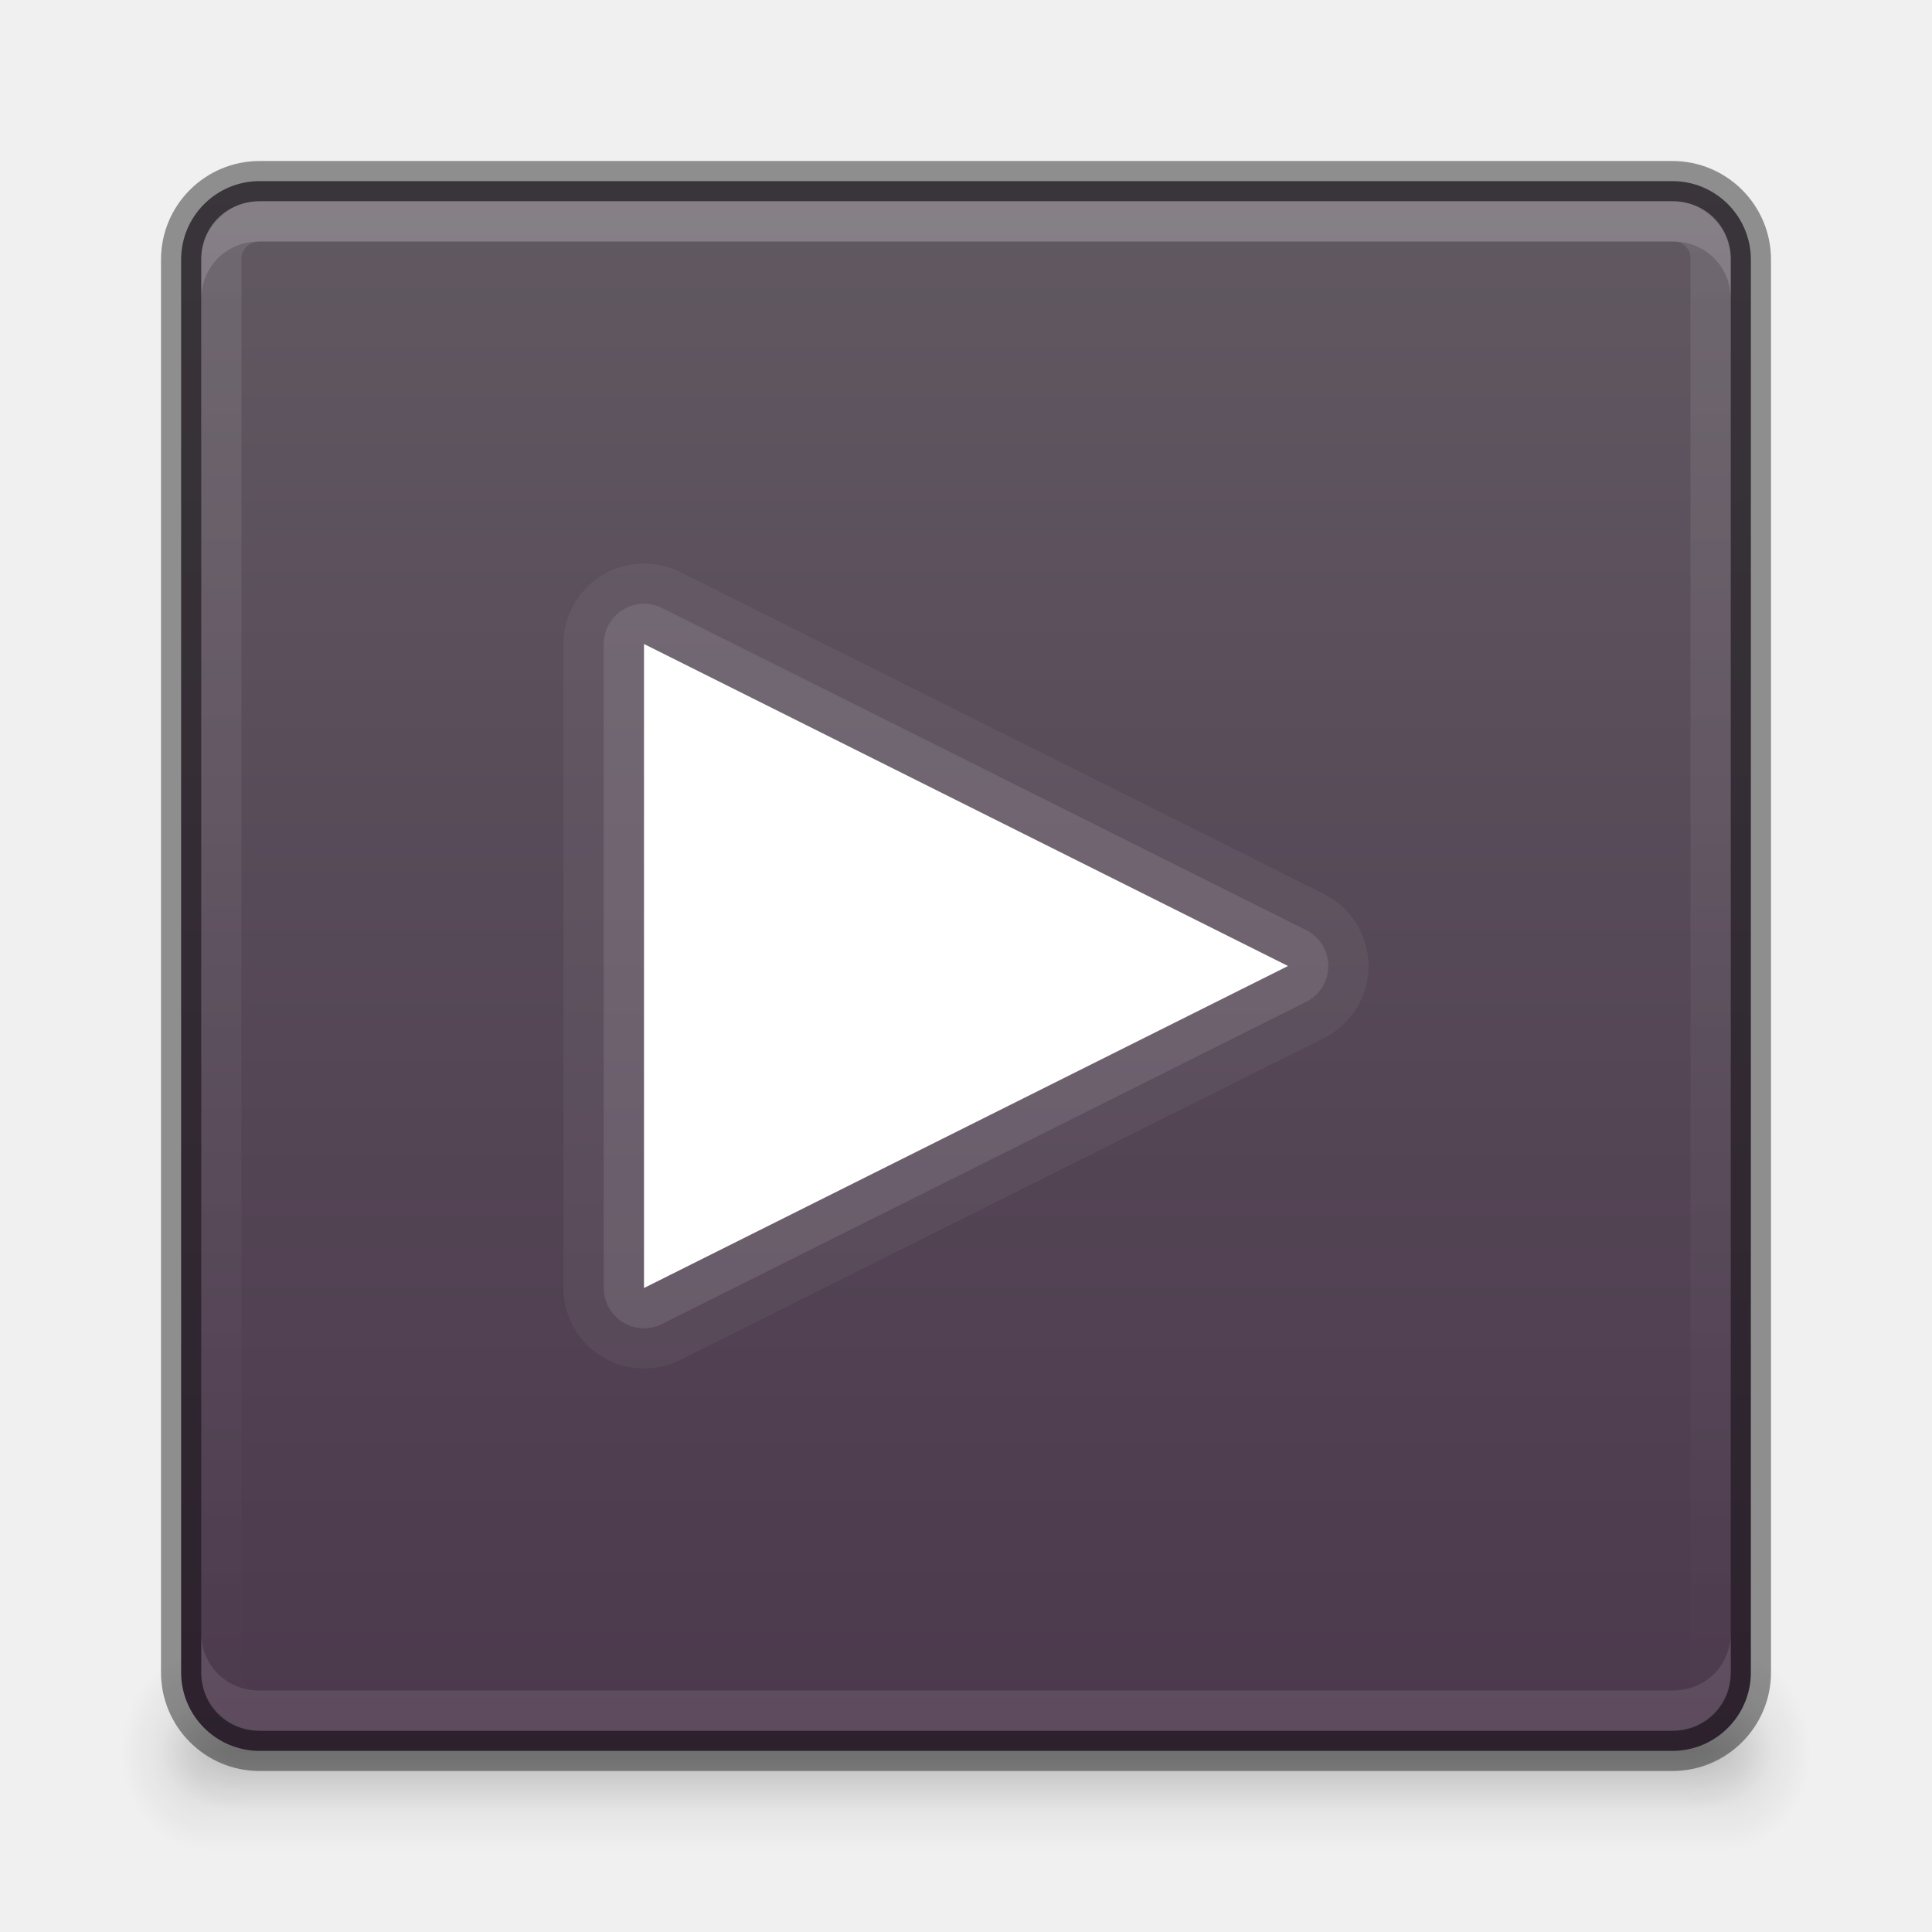
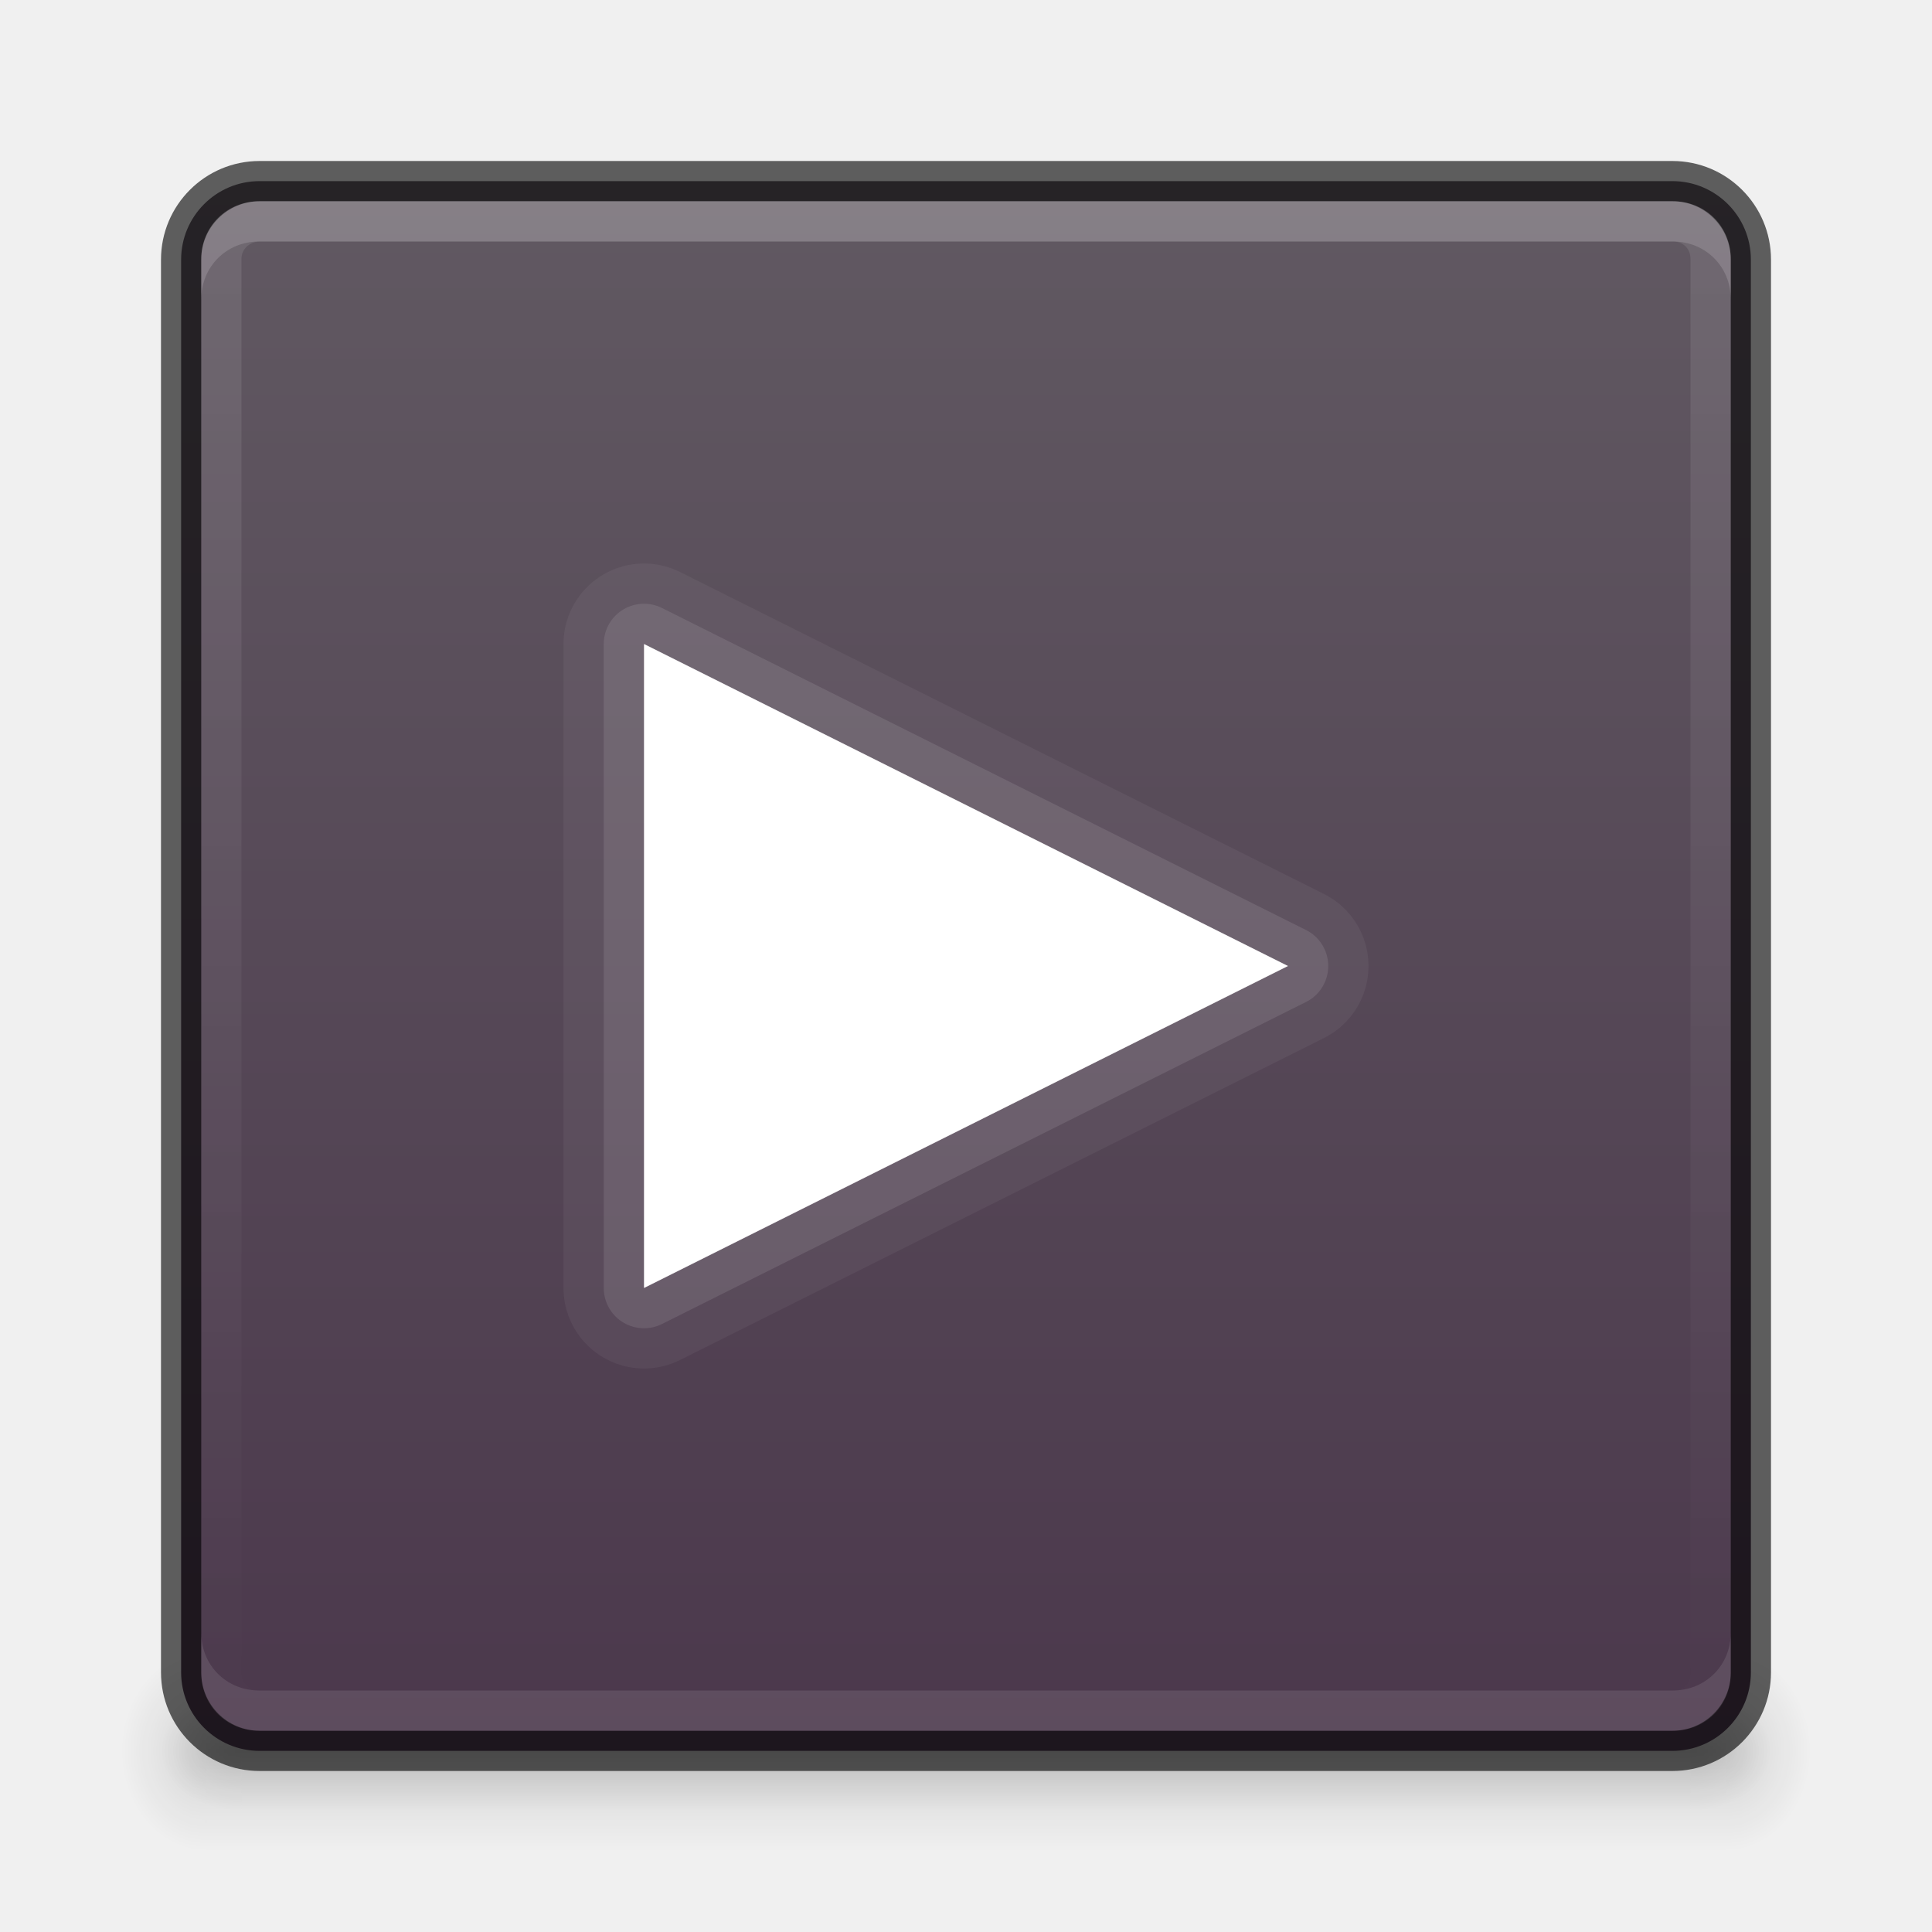
<svg xmlns="http://www.w3.org/2000/svg" xmlns:xlink="http://www.w3.org/1999/xlink" version="1.1" width="48" height="48" id="svg3759">
  <defs id="defs3761">
    <linearGradient id="linearGradient4566">
      <stop id="stop4568" offset="0" style="stop-color:#3f3f3f;stop-opacity:1;" />
      <stop id="stop4570" offset="1" style="stop-color:#625c5c;stop-opacity:1;" />
    </linearGradient>
    <linearGradient id="linearGradient4149">
      <stop style="stop-color:#ffffff;stop-opacity:1;" offset="0" id="stop4151" />
      <stop style="stop-color:#ffffff;stop-opacity:0;" offset="1" id="stop4153" />
    </linearGradient>
    <linearGradient id="linearGradient4127">
      <stop id="stop4129" offset="0" style="stop-color:#8f2b12;stop-opacity:1;" />
      <stop id="stop4131" offset="1" style="stop-color:#82461a;stop-opacity:1;" />
    </linearGradient>
    <linearGradient xlink:href="#linearGradient4134" id="linearGradient4140" x1="789" y1="256" x2="827" y2="256" gradientUnits="userSpaceOnUse" />
    <linearGradient id="linearGradient4134">
      <stop style="stop-color:#ffffff;stop-opacity:1;" offset="0" id="stop4136" />
      <stop style="stop-color:#ffffff;stop-opacity:0;" offset="1" id="stop4138" />
    </linearGradient>
    <clipPath clipPathUnits="userSpaceOnUse" id="clipPath4130">
      <path id="path4132" d="M 790.438,237 C 789.626,237 789,237.626 789,238.438 l 0,35.094 c 0,0.812 0.626,1.469 1.438,1.469 l 35.125,0 c 0.812,0 1.438,-0.657 1.438,-1.469 l 0,-35.094 C 827,237.626 826.374,237 825.562,237 l -35.125,0 z" style="fill:#ba2222;fill-opacity:1;stroke:none" />
    </clipPath>
    <linearGradient xlink:href="#linearGradient5618" id="linearGradient4083" x1="-1023.862" y1="-808" x2="-984.862" y2="-808" gradientUnits="userSpaceOnUse" gradientTransform="translate(980.3622,784)" />
    <linearGradient id="linearGradient5618">
      <stop style="stop-color:#3e3e3e;stop-opacity:1;" offset="0" id="stop5620" />
      <stop style="stop-color:#595959;stop-opacity:1;" offset="1" id="stop5622" />
    </linearGradient>
    <linearGradient xlink:href="#linearGradient3934" id="linearGradient3998" gradientUnits="userSpaceOnUse" gradientTransform="matrix(0,-1,1,0,68,556)" x1="292" y1="244" x2="332" y2="244" />
    <linearGradient id="linearGradient3934">
      <stop style="stop-color:#dd2f03;stop-opacity:1;" offset="0" id="stop3936" />
      <stop style="stop-color:#e96300;stop-opacity:1;" offset="1" id="stop3938" />
    </linearGradient>
    <linearGradient y2="244" x2="332" y1="244" x1="292" gradientTransform="matrix(0,-1,1,0,65,302)" gradientUnits="userSpaceOnUse" id="linearGradient3177" xlink:href="#linearGradient3934" />
    <linearGradient xlink:href="#linearGradient3934" id="linearGradient4117" gradientUnits="userSpaceOnUse" gradientTransform="translate(980.3622,784)" x1="-1023.862" y1="-808" x2="-984.862" y2="-808" />
    <linearGradient xlink:href="#linearGradient4149" id="linearGradient4155" x1="24" y1="43.5" x2="37" y2="23.375" gradientUnits="userSpaceOnUse" />
    <linearGradient xlink:href="#outerBackgroundGradient-0" id="linearGradient3998-0" gradientUnits="userSpaceOnUse" gradientTransform="matrix(0,-1,1,0,68,556)" x1="292" y1="244" x2="332" y2="244" />
    <linearGradient id="outerBackgroundGradient-0">
      <stop style="stop-color:#dddddd;stop-opacity:1;" offset="0" id="stop3864-8-6-9" />
      <stop style="stop-color:#f2f2f2;stop-opacity:1;" offset="1" id="stop3866-9-1-5" />
    </linearGradient>
    <linearGradient xlink:href="#linearGradient4100" id="linearGradient4898" gradientUnits="userSpaceOnUse" x1="328" y1="235" x2="328" y2="277" gradientTransform="translate(-3.5,-3.5)" />
    <linearGradient id="linearGradient4100">
      <stop id="stop4102" offset="0" style="stop-color:#aaaaaa;stop-opacity:1;" />
      <stop id="stop4104" offset="1" style="stop-color:#767676;stop-opacity:1;" />
    </linearGradient>
    <linearGradient xlink:href="#linearGradient4084" id="linearGradient4900" gradientUnits="userSpaceOnUse" x1="324" y1="231" x2="324" y2="273" gradientTransform="translate(-3.5,-3.5)" />
    <linearGradient id="linearGradient4084">
      <stop style="stop-color:#cd5fc2;stop-opacity:1;" offset="0" id="stop4086" />
      <stop style="stop-color:#9a4993;stop-opacity:1;" offset="1" id="stop4088" />
    </linearGradient>
    <linearGradient xlink:href="#linearGradient3413" id="linearGradient4902" gradientUnits="userSpaceOnUse" x1="328" y1="273" x2="328" y2="231" gradientTransform="translate(-3.5,-3.5)" />
    <linearGradient id="outerBackgroundGradient-7">
      <stop style="stop-color:#717171;stop-opacity:1;" offset="0" id="stop3864-8-6-3" />
      <stop style="stop-color:#848484;stop-opacity:1;" offset="1" id="stop3866-9-1-2" />
    </linearGradient>
    <linearGradient xlink:href="#linearGradient3413" id="linearGradient4904" gradientUnits="userSpaceOnUse" x1="336" y1="273" x2="336" y2="231" gradientTransform="translate(-3.5,-3.5)" />
    <linearGradient id="linearGradient3413">
      <stop style="stop-color:#dddddd;stop-opacity:1;" offset="0" id="stop3415" />
      <stop style="stop-color:#f2f2f2;stop-opacity:1;" offset="1" id="stop3417" />
    </linearGradient>
    <clipPath clipPathUnits="userSpaceOnUse" id="clipPath4068">
      <rect ry="4.5" y="259" x="316" height="9" width="24" id="rect4070" style="color:#bebebe;fill:#525252;fill-opacity:1;fill-rule:nonzero;stroke:none;stroke-width:1;marker:none;visibility:visible;display:inline;overflow:visible;enable-background:accumulate" />
    </clipPath>
    <clipPath clipPathUnits="userSpaceOnUse" id="clipPath4060">
      <rect style="color:#bebebe;fill:#525252;fill-opacity:1;fill-rule:nonzero;stroke:none;stroke-width:1;marker:none;visibility:visible;display:inline;overflow:visible;enable-background:accumulate" id="rect4062" width="24" height="9" x="316" y="240" ry="4.5" />
    </clipPath>
    <clipPath clipPathUnits="userSpaceOnUse" id="clipPath3423">
      <rect style="color:#bebebe;fill:#525252;fill-opacity:1;fill-rule:nonzero;stroke:none;stroke-width:1;marker:none;visibility:visible;display:inline;overflow:visible;enable-background:accumulate" id="rect3425" width="24" height="9" x="316" y="240" ry="4.5" />
    </clipPath>
    <clipPath clipPathUnits="userSpaceOnUse" id="clipPath3427">
      <rect ry="4.5" y="259" x="316" height="9" width="24" id="rect3429" style="color:#bebebe;fill:#525252;fill-opacity:1;fill-rule:nonzero;stroke:none;stroke-width:1;marker:none;visibility:visible;display:inline;overflow:visible;enable-background:accumulate" />
    </clipPath>
    <clipPath clipPathUnits="userSpaceOnUse" id="clipPath3431">
      <rect ry="4.5" y="259" x="316" height="9" width="24" id="rect3433" style="color:#bebebe;fill:#525252;fill-opacity:1;fill-rule:nonzero;stroke:none;stroke-width:1;marker:none;visibility:visible;display:inline;overflow:visible;enable-background:accumulate" />
    </clipPath>
    <clipPath clipPathUnits="userSpaceOnUse" id="clipPath3435">
      <rect style="color:#bebebe;fill:#525252;fill-opacity:1;fill-rule:nonzero;stroke:none;stroke-width:1;marker:none;visibility:visible;display:inline;overflow:visible;enable-background:accumulate" id="rect3437" width="24" height="9" x="316" y="240" ry="4.5" />
    </clipPath>
    <clipPath clipPathUnits="userSpaceOnUse" id="clipPath3439">
      <rect style="color:#bebebe;fill:#525252;fill-opacity:1;fill-rule:nonzero;stroke:none;stroke-width:1;marker:none;visibility:visible;display:inline;overflow:visible;enable-background:accumulate" id="rect3441" width="24" height="9" x="316" y="240" ry="4.5" />
    </clipPath>
    <clipPath clipPathUnits="userSpaceOnUse" id="clipPath3443">
      <rect ry="4.5" y="259" x="316" height="9" width="24" id="rect3445" style="color:#bebebe;fill:#525252;fill-opacity:1;fill-rule:nonzero;stroke:none;stroke-width:1;marker:none;visibility:visible;display:inline;overflow:visible;enable-background:accumulate" />
    </clipPath>
    <linearGradient y2="244" x2="332" y1="244" x1="292" gradientTransform="matrix(0,-1,1,0,-223.5,332.5)" gradientUnits="userSpaceOnUse" id="linearGradient3470" xlink:href="#outerBackgroundGradient-0" />
    <linearGradient xlink:href="#linearGradient3413" id="linearGradient4564" gradientUnits="userSpaceOnUse" gradientTransform="translate(980.3622,784)" x1="-1023.862" y1="-808" x2="-984.862" y2="-808" />
    <linearGradient xlink:href="#linearGradient4100" id="linearGradient4629" gradientUnits="userSpaceOnUse" gradientTransform="translate(-3.5,-3.5)" x1="328" y1="235" x2="328" y2="277" />
    <linearGradient xlink:href="#linearGradient4084" id="linearGradient4631" gradientUnits="userSpaceOnUse" gradientTransform="translate(-3.5,-3.5)" x1="324" y1="231" x2="324" y2="273" />
    <linearGradient xlink:href="#linearGradient3413" id="linearGradient4633" gradientUnits="userSpaceOnUse" gradientTransform="translate(-3.5,-3.5)" x1="328" y1="273" x2="328" y2="231" />
    <linearGradient xlink:href="#linearGradient3413" id="linearGradient4635" gradientUnits="userSpaceOnUse" gradientTransform="translate(-3.5,-3.5)" x1="336" y1="273" x2="336" y2="231" />
    <linearGradient xlink:href="#linearGradient3413" id="linearGradient4642" gradientUnits="userSpaceOnUse" gradientTransform="translate(-307.5,-231.5)" x1="336" y1="273" x2="336" y2="231" />
    <linearGradient xlink:href="#linearGradient4100" id="linearGradient4669" gradientUnits="userSpaceOnUse" gradientTransform="translate(-307.5,-235.5)" x1="328" y1="235" x2="328" y2="277" />
    <linearGradient xlink:href="#linearGradient3988-5" id="linearGradient3877" gradientUnits="userSpaceOnUse" gradientTransform="matrix(0,-1,-1,0,-784,-980.3622)" x1="-1023.862" y1="-808" x2="-984.862" y2="-808" />
    <linearGradient xlink:href="#linearGradient3988-5" id="linearGradient3158" gradientUnits="userSpaceOnUse" gradientTransform="matrix(0.175,0,0,0.175,-1.20002,-6.000033)" x1="144" y1="280" x2="144" y2="40" />
    <linearGradient id="linearGradient3988-5">
      <stop style="stop-color:#ededed;stop-opacity:1;" offset="0" id="stop3990-5" />
      <stop style="stop-color:#fafafa;stop-opacity:1;" offset="1" id="stop3992-0" />
    </linearGradient>
    <linearGradient xlink:href="#linearGradient3960" id="linearGradient3968" x1="25" y1="45" x2="25" y2="42" gradientUnits="userSpaceOnUse" />
    <linearGradient id="linearGradient3960">
      <stop style="stop-color:#000000;stop-opacity:0;" offset="0" id="stop3962" />
      <stop id="stop3970" offset="0.5" style="stop-color:#000000;stop-opacity:1;" />
      <stop style="stop-color:#000000;stop-opacity:0;" offset="1" id="stop3964" />
    </linearGradient>
    <radialGradient xlink:href="#linearGradient3952" id="radialGradient3958" cx="40" cy="43.5" fx="40" fy="43.5" r="2" gradientTransform="matrix(1,0,0,0.75,0,10.875)" gradientUnits="userSpaceOnUse" />
    <linearGradient id="linearGradient3952">
      <stop style="stop-color:#000000;stop-opacity:1;" offset="0" id="stop3954" />
      <stop style="stop-color:#000000;stop-opacity:0;" offset="1" id="stop3956" />
    </linearGradient>
    <radialGradient xlink:href="#linearGradient3944" id="radialGradient3950" cx="9" cy="43.5" fx="9" fy="43.5" r="2" gradientTransform="matrix(1,0,0,0.75,0,10.875)" gradientUnits="userSpaceOnUse" />
    <linearGradient id="linearGradient3944">
      <stop style="stop-color:#000000;stop-opacity:1;" offset="0" id="stop3946" />
      <stop style="stop-color:#000000;stop-opacity:0;" offset="1" id="stop3948" />
    </linearGradient>
    <linearGradient xlink:href="#linearGradient3960" id="linearGradient3997" gradientUnits="userSpaceOnUse" x1="25" y1="45" x2="25" y2="42" />
    <linearGradient id="linearGradient5142">
      <stop style="stop-color:#000000;stop-opacity:0;" offset="0" id="stop5144" />
      <stop id="stop5146" offset="0.5" style="stop-color:#000000;stop-opacity:1;" />
      <stop style="stop-color:#000000;stop-opacity:0;" offset="1" id="stop5148" />
    </linearGradient>
    <radialGradient xlink:href="#linearGradient3952" id="radialGradient3999" gradientUnits="userSpaceOnUse" gradientTransform="matrix(1,0,0,0.75,0,10.875)" cx="40" cy="43.5" fx="40" fy="43.5" r="2" />
    <radialGradient xlink:href="#linearGradient3944" id="radialGradient4001" gradientUnits="userSpaceOnUse" gradientTransform="matrix(1,0,0,0.75,0,10.875)" cx="9" cy="43.5" fx="9" fy="43.5" r="2" />
    <radialGradient r="2" fy="43.5" fx="9" cy="43.5" cx="9" gradientTransform="matrix(1,0,0,0.75,0,10.875)" gradientUnits="userSpaceOnUse" id="radialGradient5172" xlink:href="#linearGradient3944" />
    <radialGradient xlink:href="#linearGradient3944" id="radialGradient4202" gradientUnits="userSpaceOnUse" gradientTransform="matrix(1.057143,0,0,1.25,-4.4,-10.875)" cx="9" cy="43.5" fx="9" fy="43.5" r="2" />
    <radialGradient xlink:href="#linearGradient3952" id="radialGradient4205" gradientUnits="userSpaceOnUse" gradientTransform="matrix(1.057143,0,0,1.25,0.6,-10.875)" cx="40" cy="43.5" fx="40" fy="43.5" r="2" />
    <linearGradient xlink:href="#linearGradient3960" id="linearGradient4208" gradientUnits="userSpaceOnUse" x1="25" y1="45" x2="25" y2="42" gradientTransform="matrix(1.057143,0,0,1.666667,-5.4,-29)" />
    <radialGradient xlink:href="#linearGradient3944" id="radialGradient4211" gradientUnits="userSpaceOnUse" gradientTransform="matrix(1,0,0,0.75,-3,10.875)" cx="9" cy="43.5" fx="9" fy="43.5" r="2" />
    <radialGradient xlink:href="#linearGradient3952" id="radialGradient4214" gradientUnits="userSpaceOnUse" gradientTransform="matrix(1,0,0,0.75,2,10.875)" cx="40" cy="43.5" fx="40" fy="43.5" r="2" />
    <linearGradient xlink:href="#linearGradient3960" id="linearGradient4217" gradientUnits="userSpaceOnUse" x1="25" y1="45" x2="25" y2="42" gradientTransform="translate(-4,0)" />
    <linearGradient xlink:href="#outerBackgroundGradient-5-8" id="linearGradient4117-5" gradientUnits="userSpaceOnUse" gradientTransform="translate(980.3622,784)" x1="-1023.862" y1="-808" x2="-984.862" y2="-808" />
    <linearGradient id="outerBackgroundGradient-5-8">
      <stop style="stop-color:#4b384c;stop-opacity:1;" offset="0" id="stop3864-8-6-7" />
      <stop style="stop-color:#615962;stop-opacity:1;" offset="1" id="stop3866-9-1-1" />
    </linearGradient>
    <linearGradient y2="-808" x2="-984.862" y1="-808" x1="-1023.862" gradientTransform="translate(980.3622,784)" gradientUnits="userSpaceOnUse" id="linearGradient3048" xlink:href="#outerBackgroundGradient-5-8" />
  </defs>
  <g id="layer1">
    <path id="path3987" d="m 42.886,41 0,5 0.529,0 c 0.878,0 1.586,-1.115 1.586,-2.5 0,-1.385 -0.707,-2.5 -1.586,-2.5 l -0.529,0 z" style="opacity:0.12;fill:url(#radialGradient4205);fill-opacity:1;stroke:none" />
    <path style="opacity:0.12;fill:url(#radialGradient4214);fill-opacity:1;stroke:none" d="m 42,42 0,3 0.5,0 C 43.331,45 44,44.331 44,43.5 44,42.669 43.331,42 42.5,42 L 42,42 z" id="rect3940" />
    <path id="path3989" d="M 4.487,41 C 3.663,41 3,42.045 3,43.344 l 0,0.312 c 0,1.298 0.663,2.344 1.487,2.344 l 0.628,0 0,-5 -0.628,0 z" style="opacity:0.12;fill:url(#radialGradient4202);fill-opacity:1;stroke:none" />
    <path style="opacity:0.12;fill:url(#radialGradient4211);fill-opacity:1;stroke:none" d="m 5.406,42 c -0.779,0 -1.406,0.627 -1.406,1.406 l 0,0.188 c 0,0.779 0.627,1.406 1.406,1.406 l 0.594,0 0,-3 -0.594,0 z" id="rect3942" />
    <path style="opacity:0.12;fill:url(#linearGradient4208);fill-opacity:1;stroke:none" d="m 5.114,41 37.772,0 0,5 -37.772,0 z" id="rect3985" />
    <path style="opacity:0.12;fill:url(#linearGradient4217);fill-opacity:1;stroke:none" d="m 6,42 36,0 0,3 -36,0 z" id="rect3938" />
    <rect rx="1.95" ry="1.95" transform="matrix(0,-1,-1,0,0,0)" y="-43.5" x="-43.5" height="39" width="39" id="rect4073-3" style="fill:url(#linearGradient3048);fill-opacity:1;stroke:none;display:inline" />
-     <rect style="opacity:0.41;fill:none;stroke:#000000;stroke-opacity:1;display:inline" id="rect4085" width="39" height="39" x="-43.5" y="-43.5" transform="matrix(0,-1,-1,0,0,0)" ry="1.95" rx="1.95" />
+     <rect style="opacity:0.61;fill:none;stroke:#000000;stroke-opacity:1;display:inline" id="rect4085" width="39" height="39" x="-43.5" y="-43.5" transform="matrix(0,-1,-1,0,0,0)" ry="1.95" rx="1.95" />
    <path style="opacity:0.15;fill:#ffffff;fill-opacity:1;stroke:none;display:inline" d="M 6.438,5 C 5.626,5 5,5.626 5,6.438 l 0,1 C 5,6.626 5.626,6 6.438,6 l 35.125,0 c 0.812,0 1.438,0.626 1.438,1.438 l 0,-1 c 0,-0.812 -0.626,-1.438 -1.438,-1.438 l -35.125,0 z" id="rect4089-4" />
    <path transform="matrix(0,1,-1,0,280,-784)" style="opacity:0.1;fill:none;stroke:url(#linearGradient4140);stroke-width:2;stroke-miterlimit:4;stroke-opacity:1;stroke-dasharray:none;display:inline" d="M 790.438,237 C 789.626,237 789,237.626 789,238.438 l 0,35.094 c 0,0.812 0.626,1.469 1.438,1.469 l 35.125,0 c 0.812,0 1.438,-0.657 1.438,-1.469 l 0,-35.094 C 827,237.626 826.374,237 825.562,237 l -35.125,0 z" id="path4128" clip-path="url(#clipPath4130)" />
    <path id="path4105" d="M 6.438,43 C 5.626,43 5,42.374 5,41.563 L 5,40.563 c 0,0.812 0.626,1.437 1.438,1.437 l 35.125,0 c 0.812,0 1.438,-0.626 1.438,-1.437 l 0,1 c 0,0.812 -0.626,1.438 -1.438,1.438 l -35.125,0 z" style="opacity:0.1;fill:#ffffff;fill-opacity:1;stroke:none;display:inline" />
  </g>
  <g id="layer2">
-     <g id="g3120" transform="translate(-3,-16)">
-       <path id="path4733" d="m 19,48 0,-16 16,8 z" style="fill:#ffffff;fill-opacity:1;stroke:none;display:inline" />
-       <path style="opacity:0.05;fill:#ffffff;fill-opacity:1;stroke:#ffffff;stroke-width:4;stroke-linecap:butt;stroke-linejoin:round;stroke-miterlimit:4;stroke-opacity:1;stroke-dasharray:none;display:inline" d="m 19,48 0,-16 16,8 z" id="path4775" />
-       <path id="path4789" d="m 19,48 0,-16 16,8 z" style="opacity:0.1;fill:#ffffff;fill-opacity:1;stroke:#ffffff;stroke-width:2;stroke-linecap:butt;stroke-linejoin:round;stroke-miterlimit:4;stroke-opacity:1;stroke-dasharray:none;display:inline" />
-     </g>
+     <path id="path4775" d="m 16,32 0,-16 16,8 z" style="opacity:0.05;fill:none;stroke:#ffffff;stroke-width:4;stroke-linecap:butt;stroke-linejoin:round;stroke-miterlimit:4;stroke-opacity:1;stroke-dasharray:none;display:inline" />
+     <path style="opacity:0.1;fill:none;stroke:#ffffff;stroke-width:2;stroke-linecap:butt;stroke-linejoin:round;stroke-miterlimit:4;stroke-opacity:1;stroke-dasharray:none;display:inline" d="m 16,32 0,-16 16,8 z" id="path4789" />
+     <path style="fill:#ffffff;fill-opacity:1;stroke:none;display:inline" d="m 16,32 0,-16 16,8 z" id="path4733" />
  </g>
</svg>
